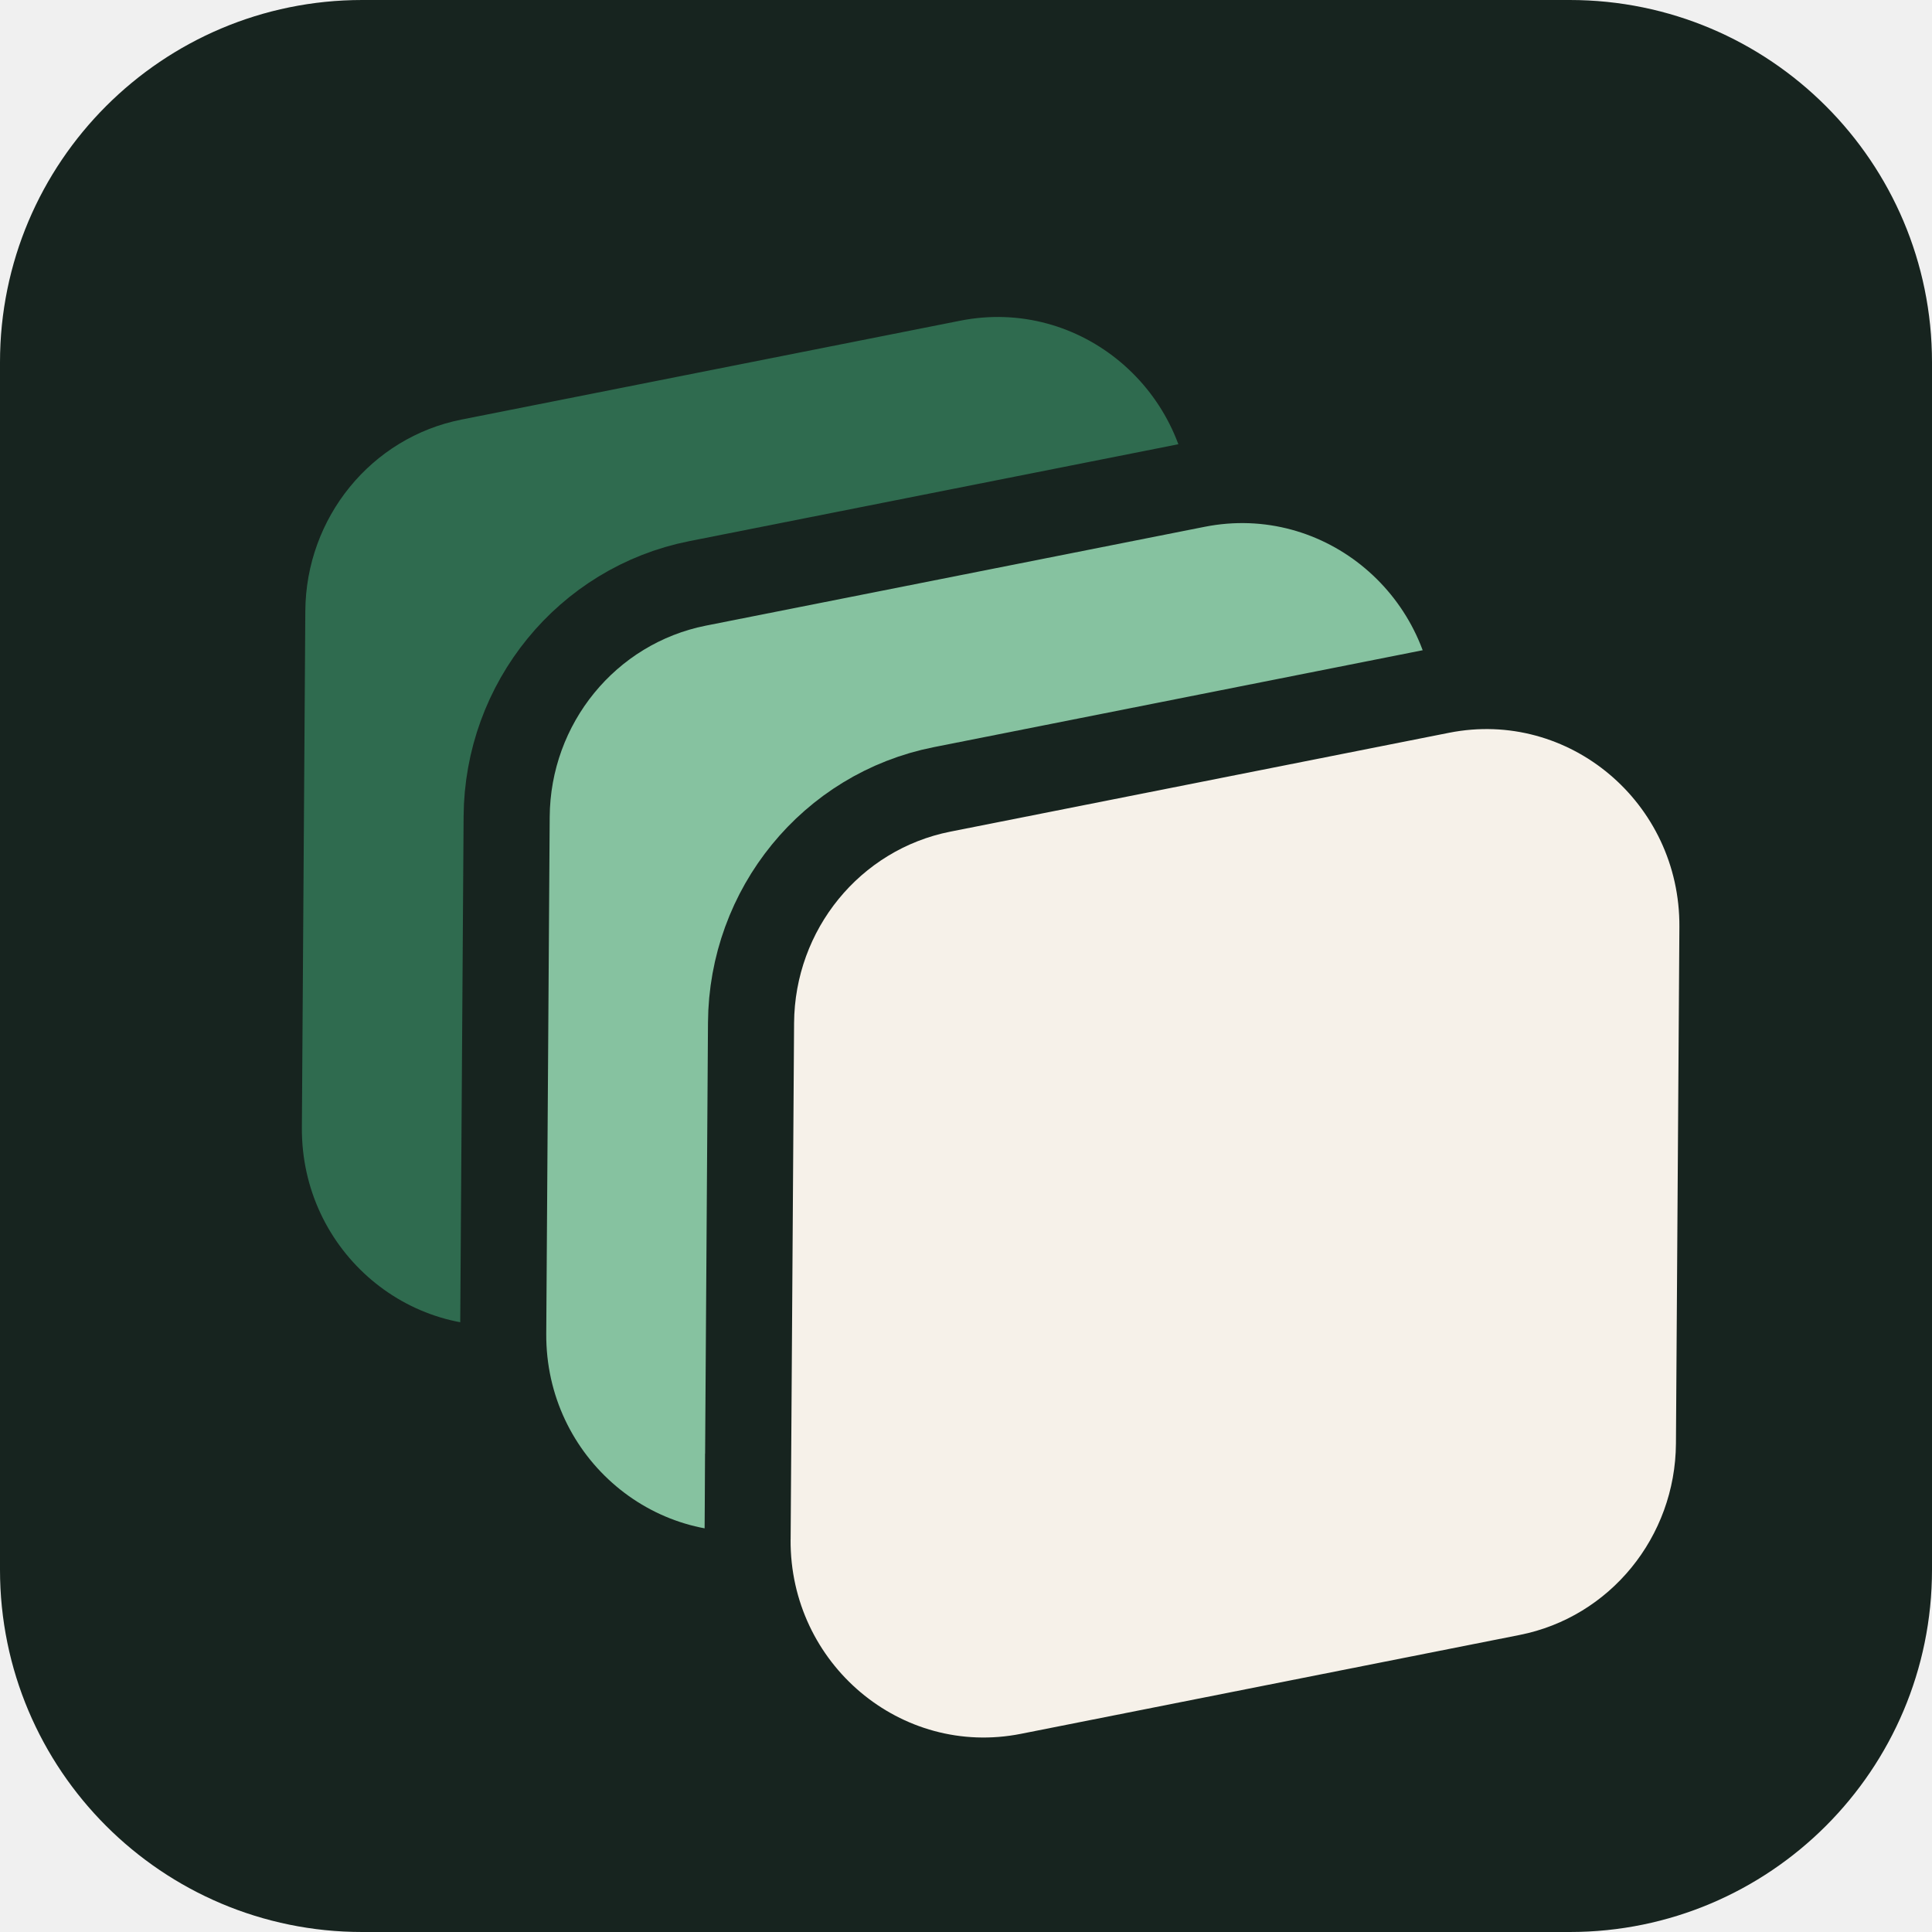
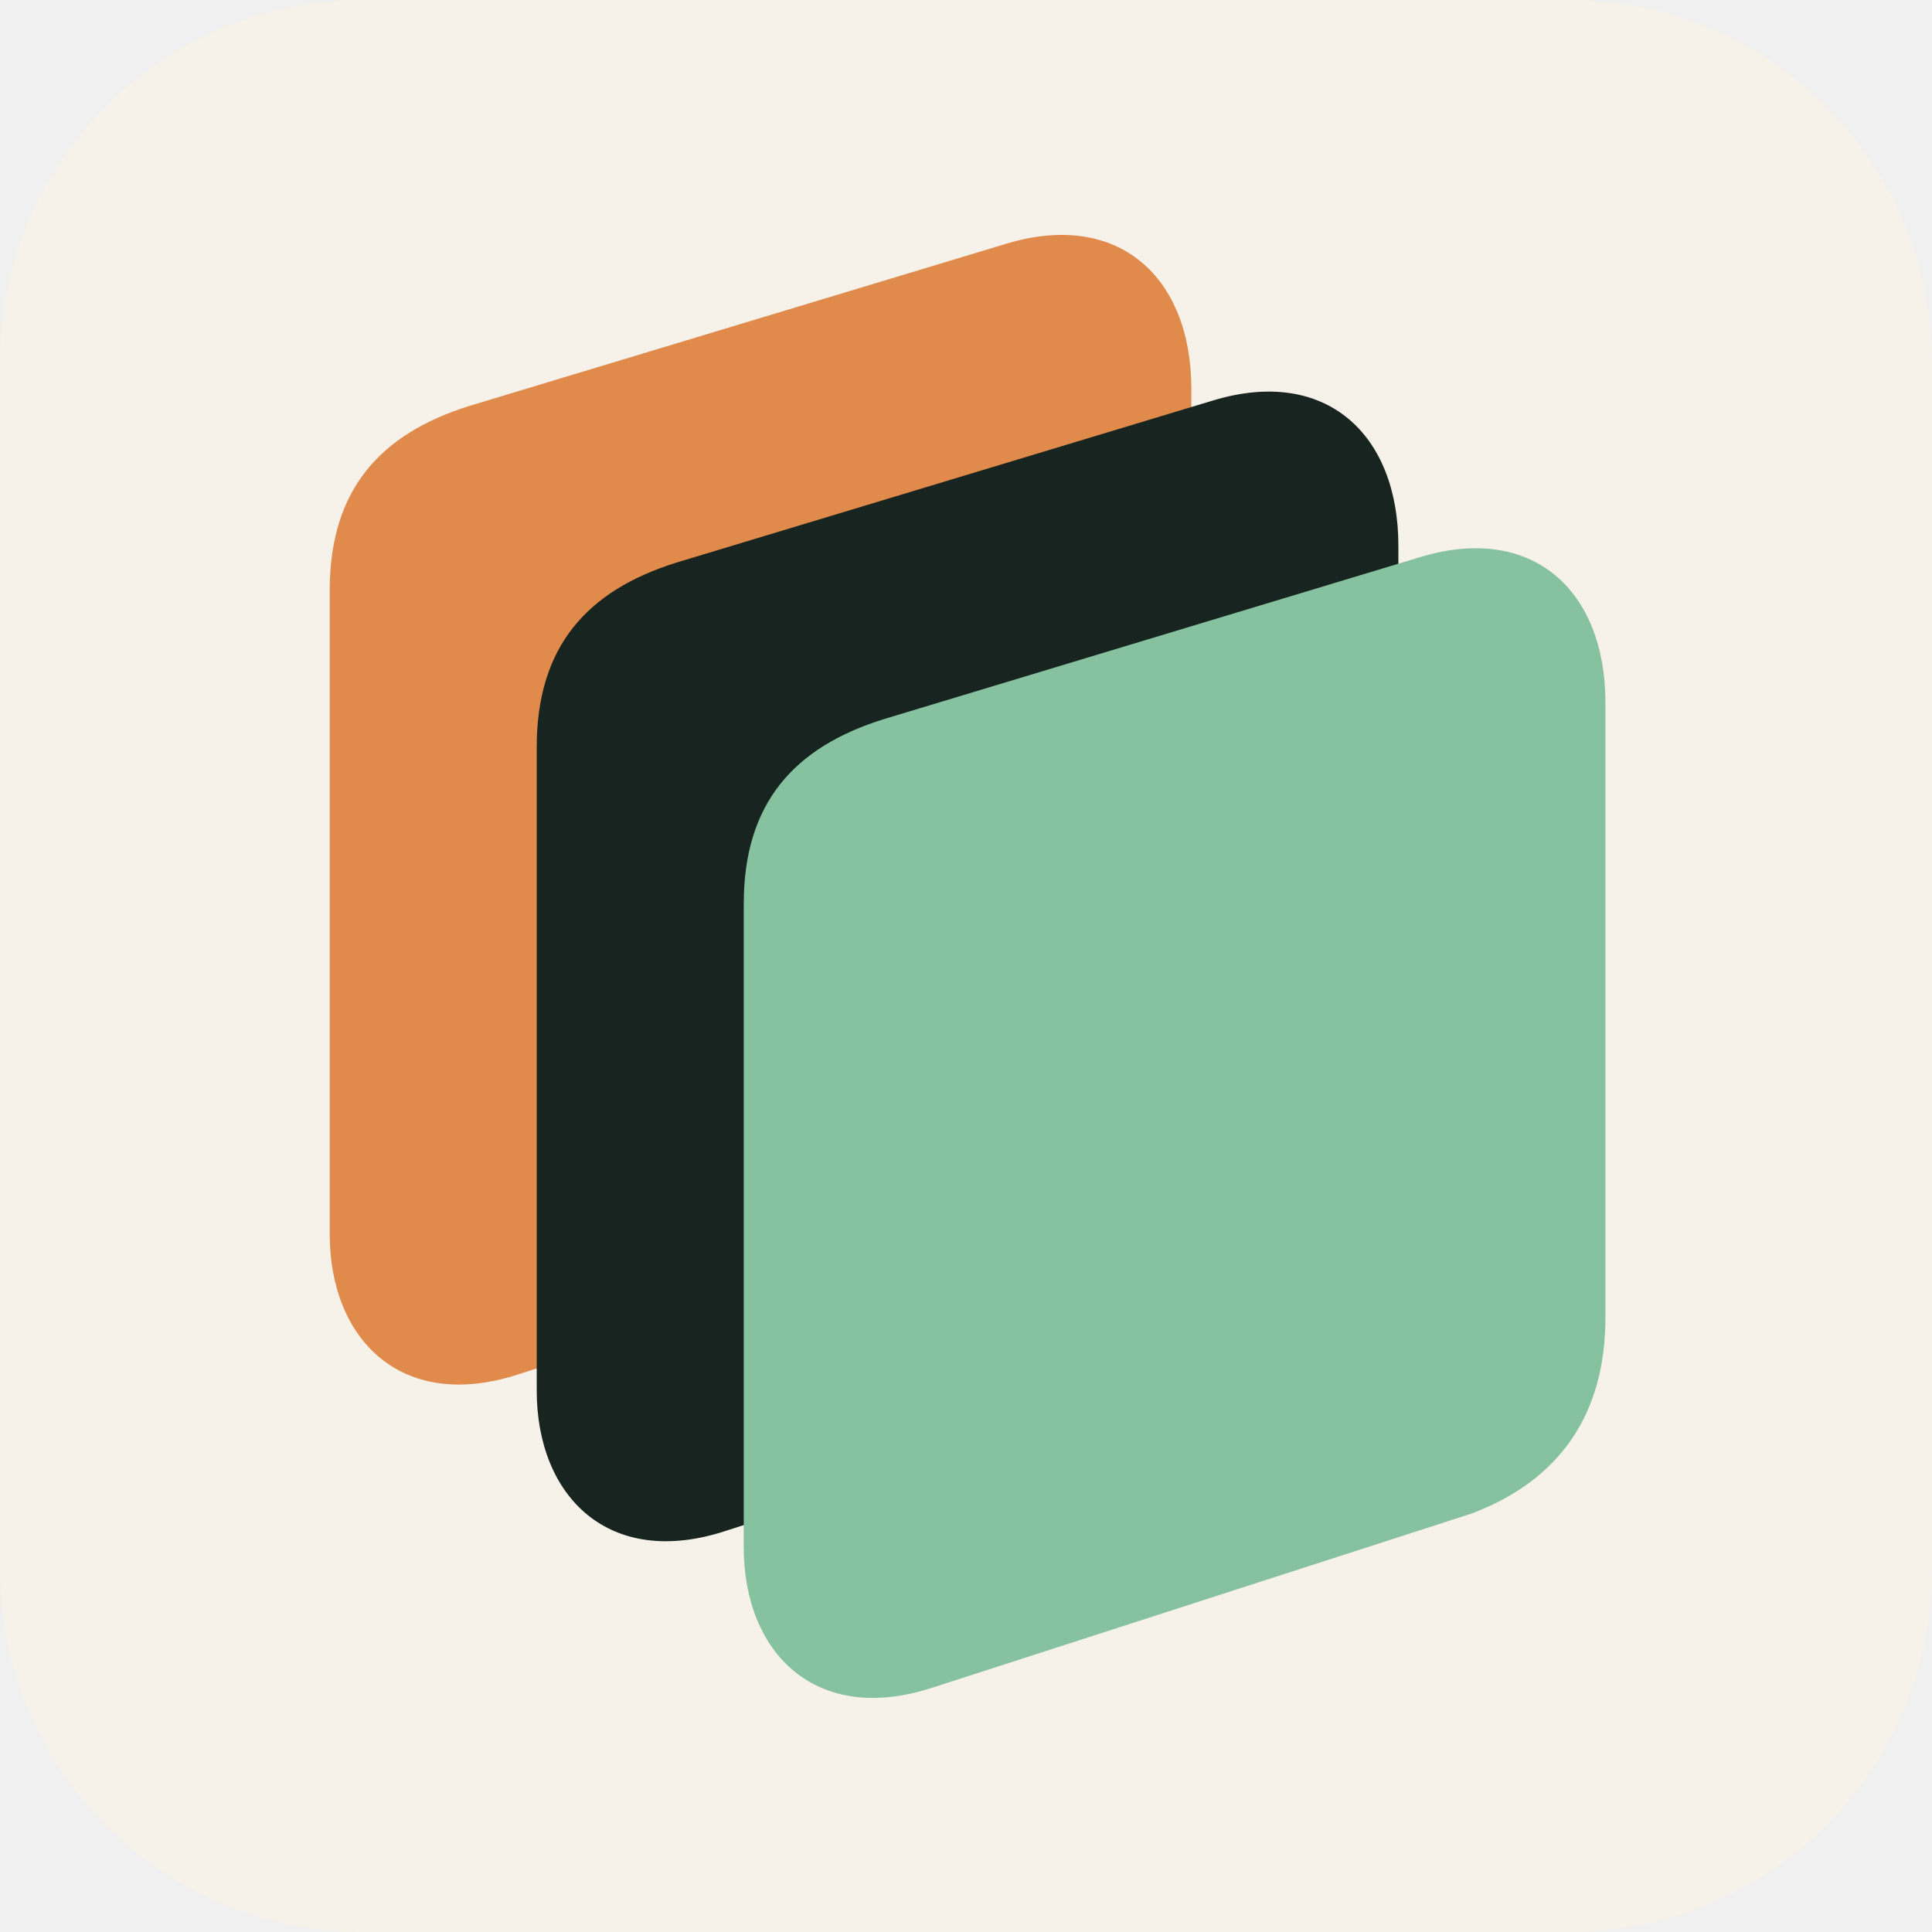
<svg xmlns="http://www.w3.org/2000/svg" viewBox="0 0 64 64">
-   <rect width="64" height="64" rx="12" fill="#17241F" />
-   <g transform="translate(10 10.5) scale(0.62)">
-     <defs>
-       <mask id="cut0" maskUnits="userSpaceOnUse" x="-2" y="-2" width="38" height="40">
-         <rect x="-2" y="-2" width="38" height="40" fill="white" />
-         <path d="M5.677 23.617l.08-12C5.77 9.447 7.29 7.586 9.387 7.17l11.587-2.296c2.784-.552 5.368 1.626 5.349 4.51l-.08 12c-.014 2.171-1.533 4.032-3.63 4.448l-11.587 2.297c-2.784.551-5.368-1.627-5.349-4.51z" fill="black" stroke="black" stroke-width="4" />
-       </mask>
-       <mask id="cut1" maskUnits="userSpaceOnUse" x="-2" y="-2" width="38" height="40">
-         <rect x="-2" y="-2" width="38" height="40" fill="white" />
-         <path d="M11.354 28.404l.08-12c.014-2.172 1.533-4.032 3.63-4.448l11.587-2.297c2.784-.552 5.368 1.627 5.349 4.51l-.08 12c-.014 2.172-1.533 4.033-3.63 4.448l-11.587 2.297c-2.784.552-5.368-1.627-5.35-4.51z" fill="black" stroke="black" stroke-width="4" />
-       </mask>
-     </defs>
-     <g transform="scale(2.3)">
-       <path d="M0 18.83L.08 6.832C.094 4.66 1.613 2.798 3.71 2.383L15.297.086c2.784-.552 5.368 1.627 5.35 4.51l-.08 12c-.015 2.171-1.534 4.032-3.631 4.448L5.349 23.341C2.565 23.893-.019 21.714 0 18.83z" fill="#2F6B4F" mask="url(#cut0)" />
-       <path d="M5.677 23.617l.08-12C5.77 9.447 7.29 7.586 9.387 7.17l11.587-2.296c2.784-.552 5.368 1.626 5.349 4.51l-.08 12c-.014 2.171-1.533 4.032-3.63 4.448l-11.587 2.297c-2.784.551-5.368-1.627-5.349-4.51z" fill="#86C2A0" mask="url(#cut1)" />
-       <path d="M11.354 28.404l.08-12c.014-2.172 1.533-4.032 3.63-4.448l11.587-2.297c2.784-.552 5.368 1.627 5.349 4.51l-.08 12c-.014 2.172-1.533 4.033-3.63 4.448l-11.587 2.297c-2.784.552-5.368-1.627-5.35-4.51z" fill="#F6F1E9" />
+   <rect width="64" height="64" rx="12" fill="#F6F1E9" />
+   <svg x="7" y="6" width="50" height="52" viewBox="24 20 176 202">
+     <g transform="translate(15 23) scale(0.72)">
+       <path d="M 21 53 C 21 35 30 25 46 20 L 142 -9 C 162 -15 175 -3 175 17 L 175 127 C 175 144 167 156 151 162 L 55 193 C 34 200 21 187 21 168 Z" transform="translate(0 16)" fill="#E08A4B" />
+       <path d="M 21 53 C 21 35 30 25 46 20 L 142 -9 C 162 -15 175 -3 175 17 L 175 127 C 175 144 167 156 151 162 L 55 193 C 34 200 21 187 21 168 Z" transform="translate(37 44)" fill="#17241F" />
+       <path d="M 21 53 C 21 35 30 25 46 20 L 142 -9 C 162 -15 175 -3 175 17 L 175 127 C 175 144 167 156 151 162 L 55 193 C 34 200 21 187 21 168 Z" transform="translate(74 72)" fill="#86C2A0" />
    </g>
-   </g>
+   </svg>
</svg>
